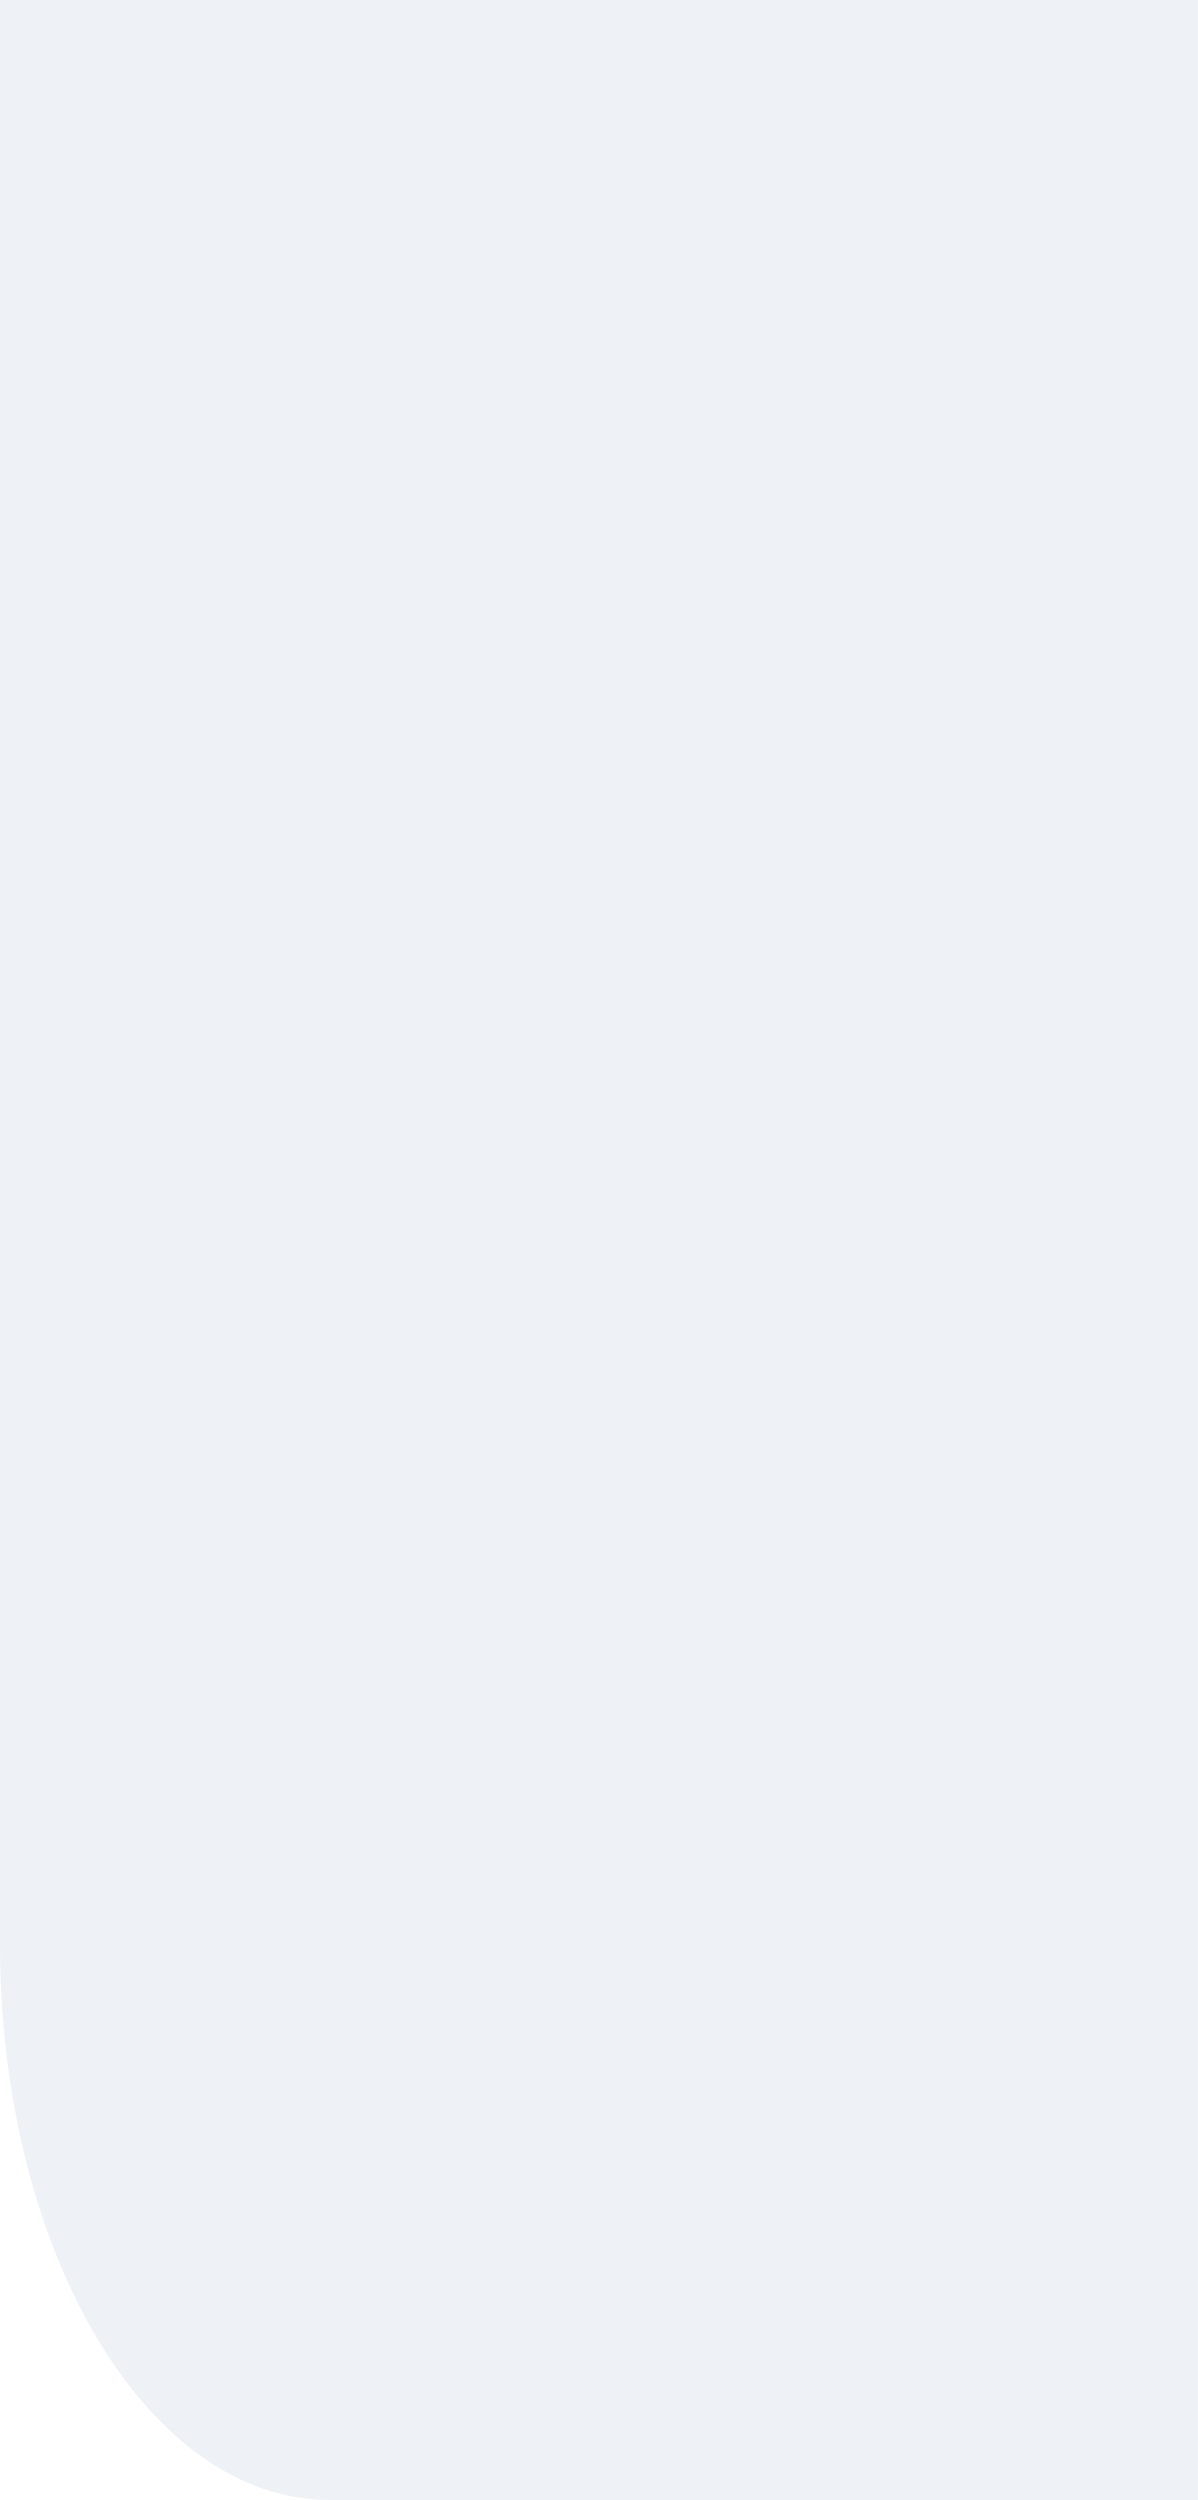
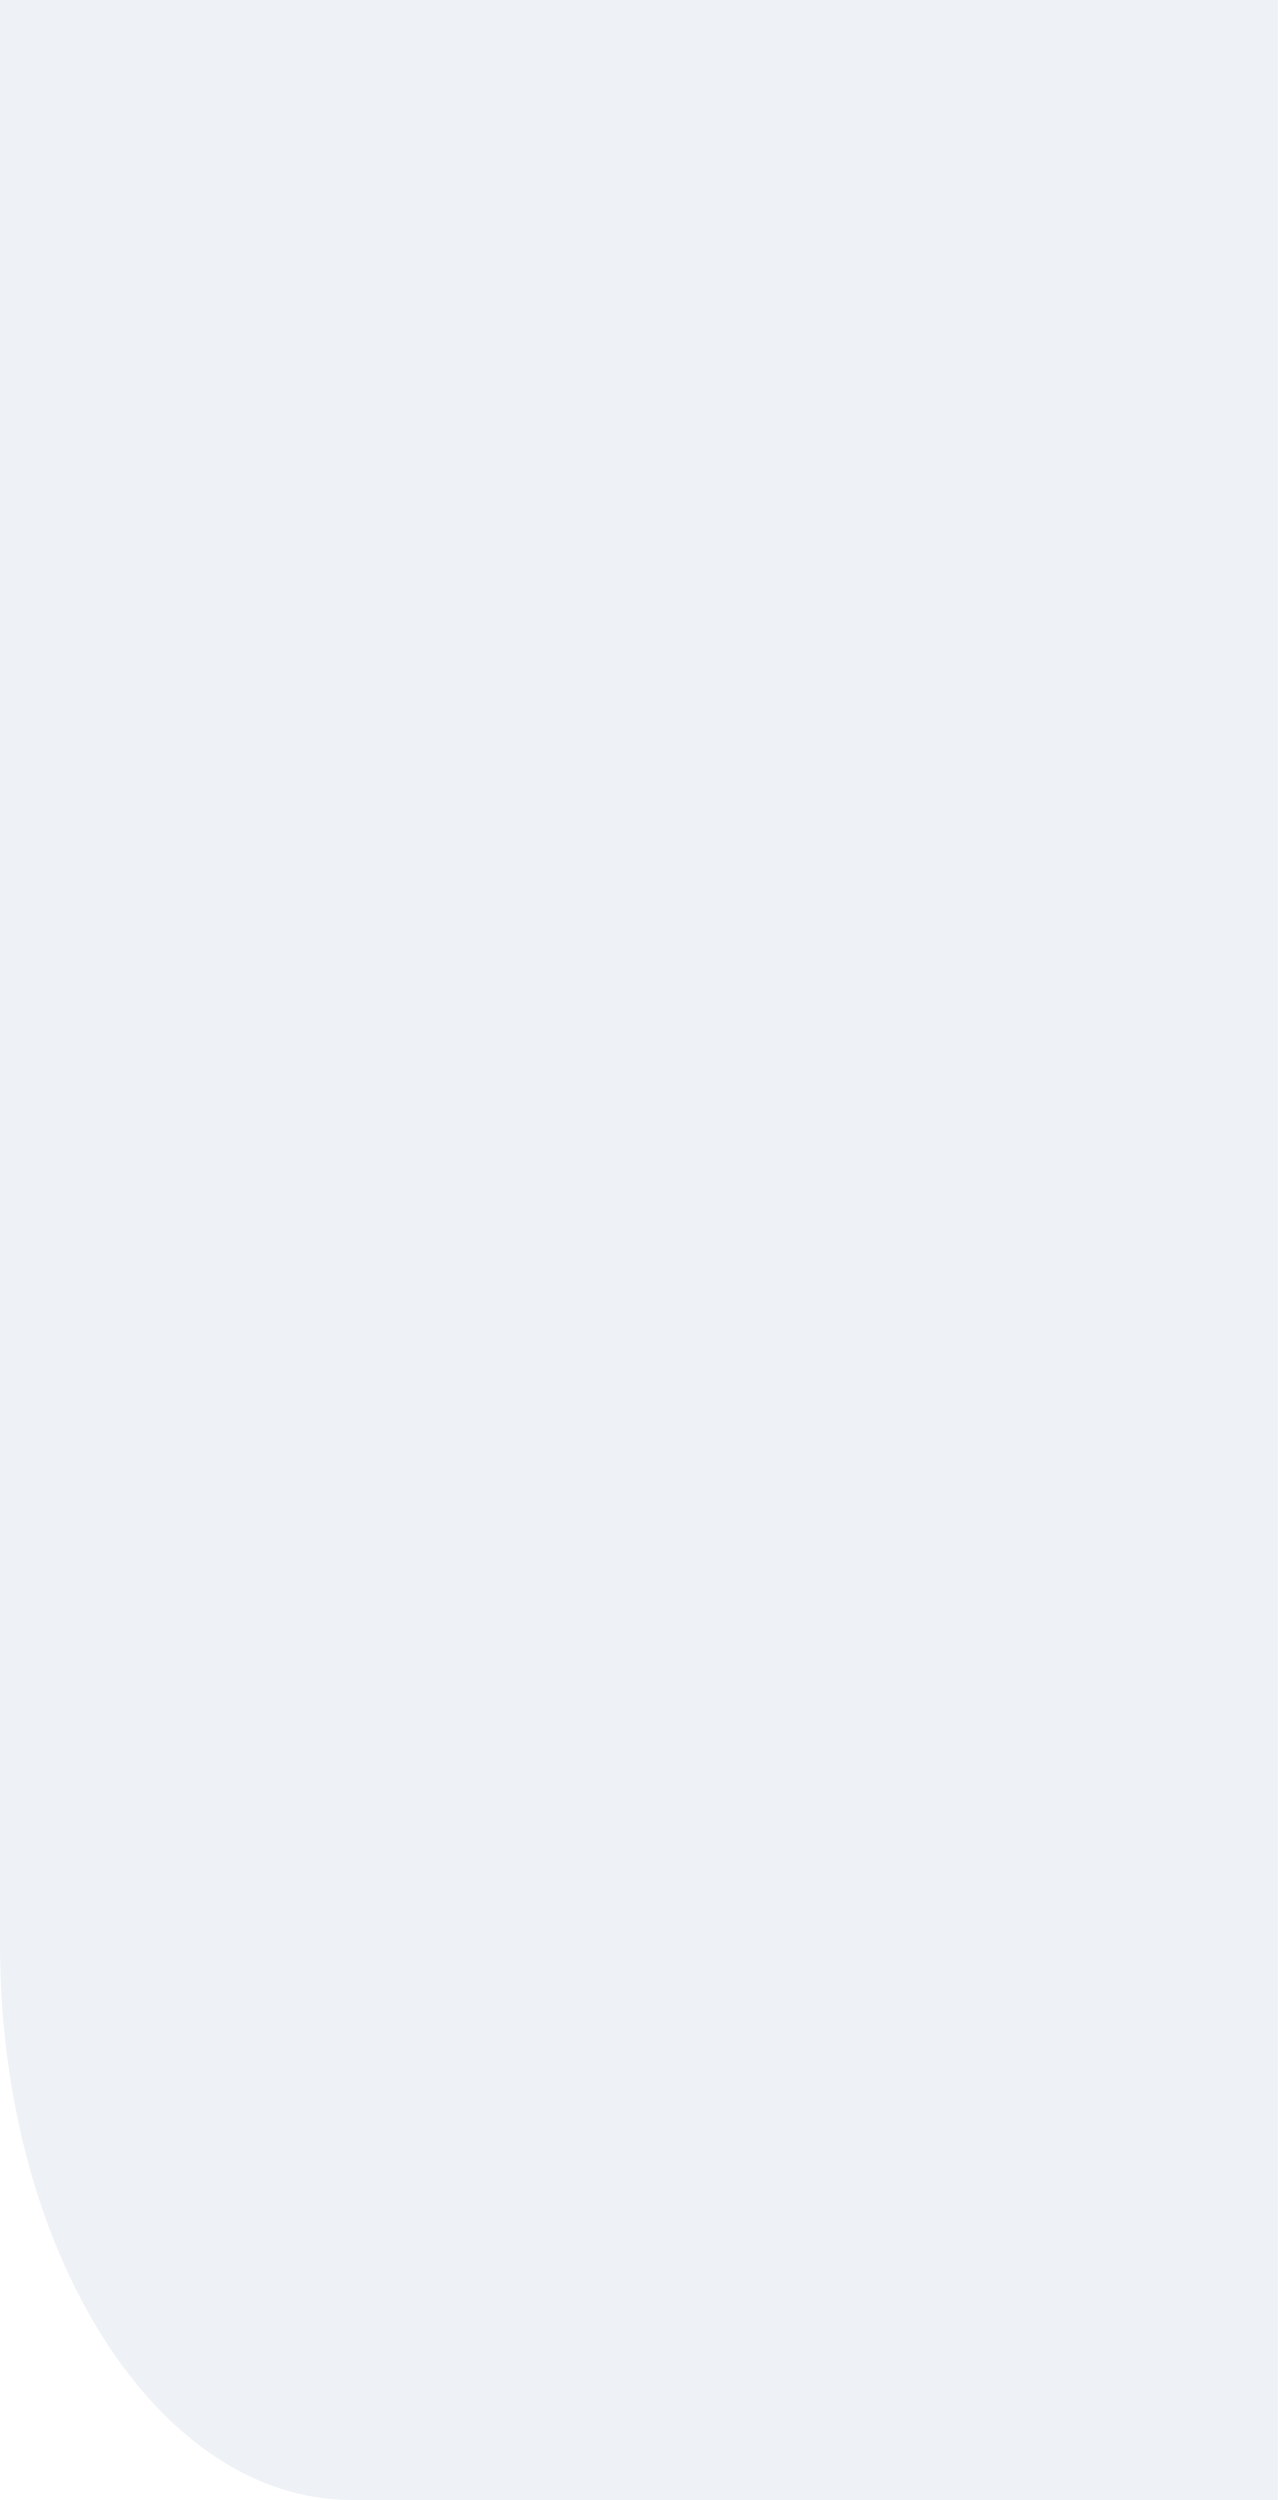
- <svg xmlns="http://www.w3.org/2000/svg" width="230" height="480" viewBox="0 0 230 480" version="1.1" id="svg1">
+ <svg xmlns="http://www.w3.org/2000/svg" width="230" height="450" viewBox="0 0 230 450" version="1.1" id="svg1">
  <defs id="defs1" />
  <g id="layer1">
-     <path id="path10" style="fill:#eef2f6;stroke-width:3.675" d="M 0,0 V 373.333 A 63.25,106.667 0 0 1 63.25,266.667 63.25,106.667 0 0 1 126.5,373.333 63.25,106.667 0 0 1 63.25,480 H 230 V 0 Z M 63.25,480 A 63.25,106.667 0 0 0 126.5,373.333 63.25,106.667 0 0 0 63.25,266.667 63.25,106.667 0 0 0 0,373.333 63.25,106.667 0 0 0 63.25,480 Z" />
+     <path id="path10" style="fill:#eef2f6;stroke-width:3.559" d="M 0,0 V 350 A 63.25,100 0 0 1 63.25,250 63.25,100 0 0 1 126.5,350 63.25,100 0 0 1 63.25,450 H 230 V 0 Z M 63.25,450 A 63.25,100 0 0 0 126.5,350 63.25,100 0 0 0 63.25,250 63.25,100 0 0 0 0,350 63.25,100 0 0 0 63.25,450 Z" />
  </g>
</svg>
